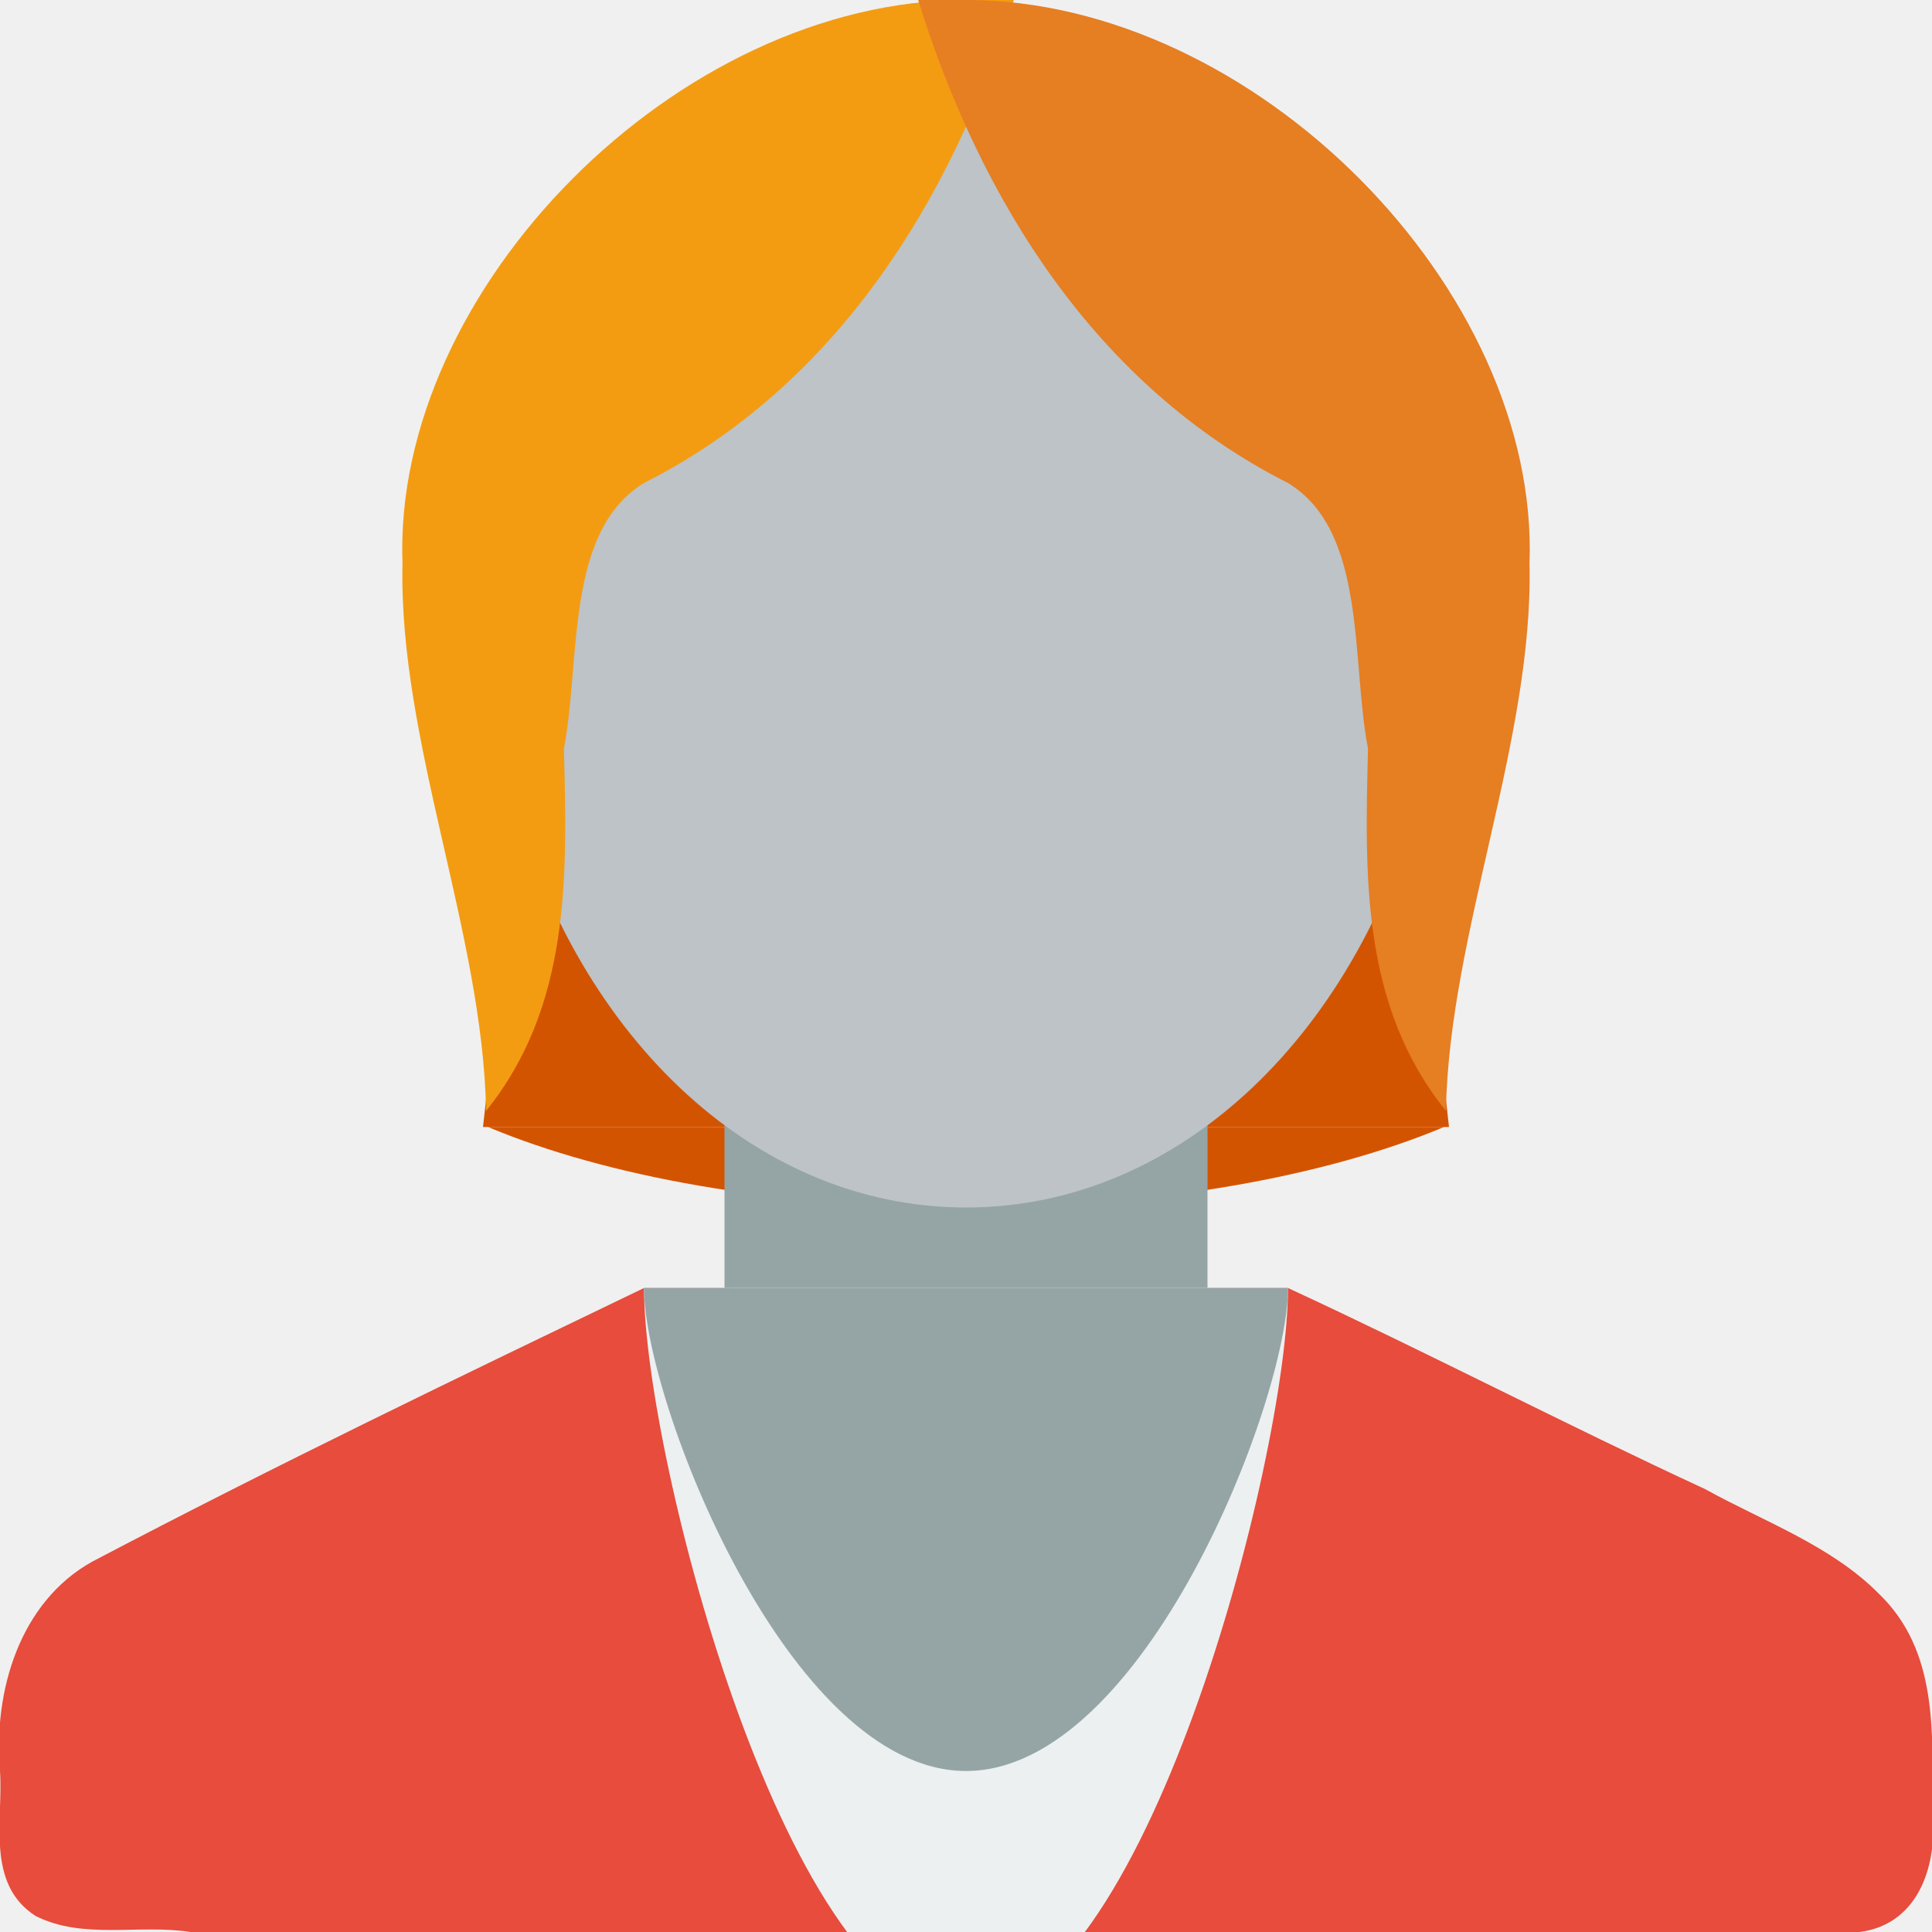
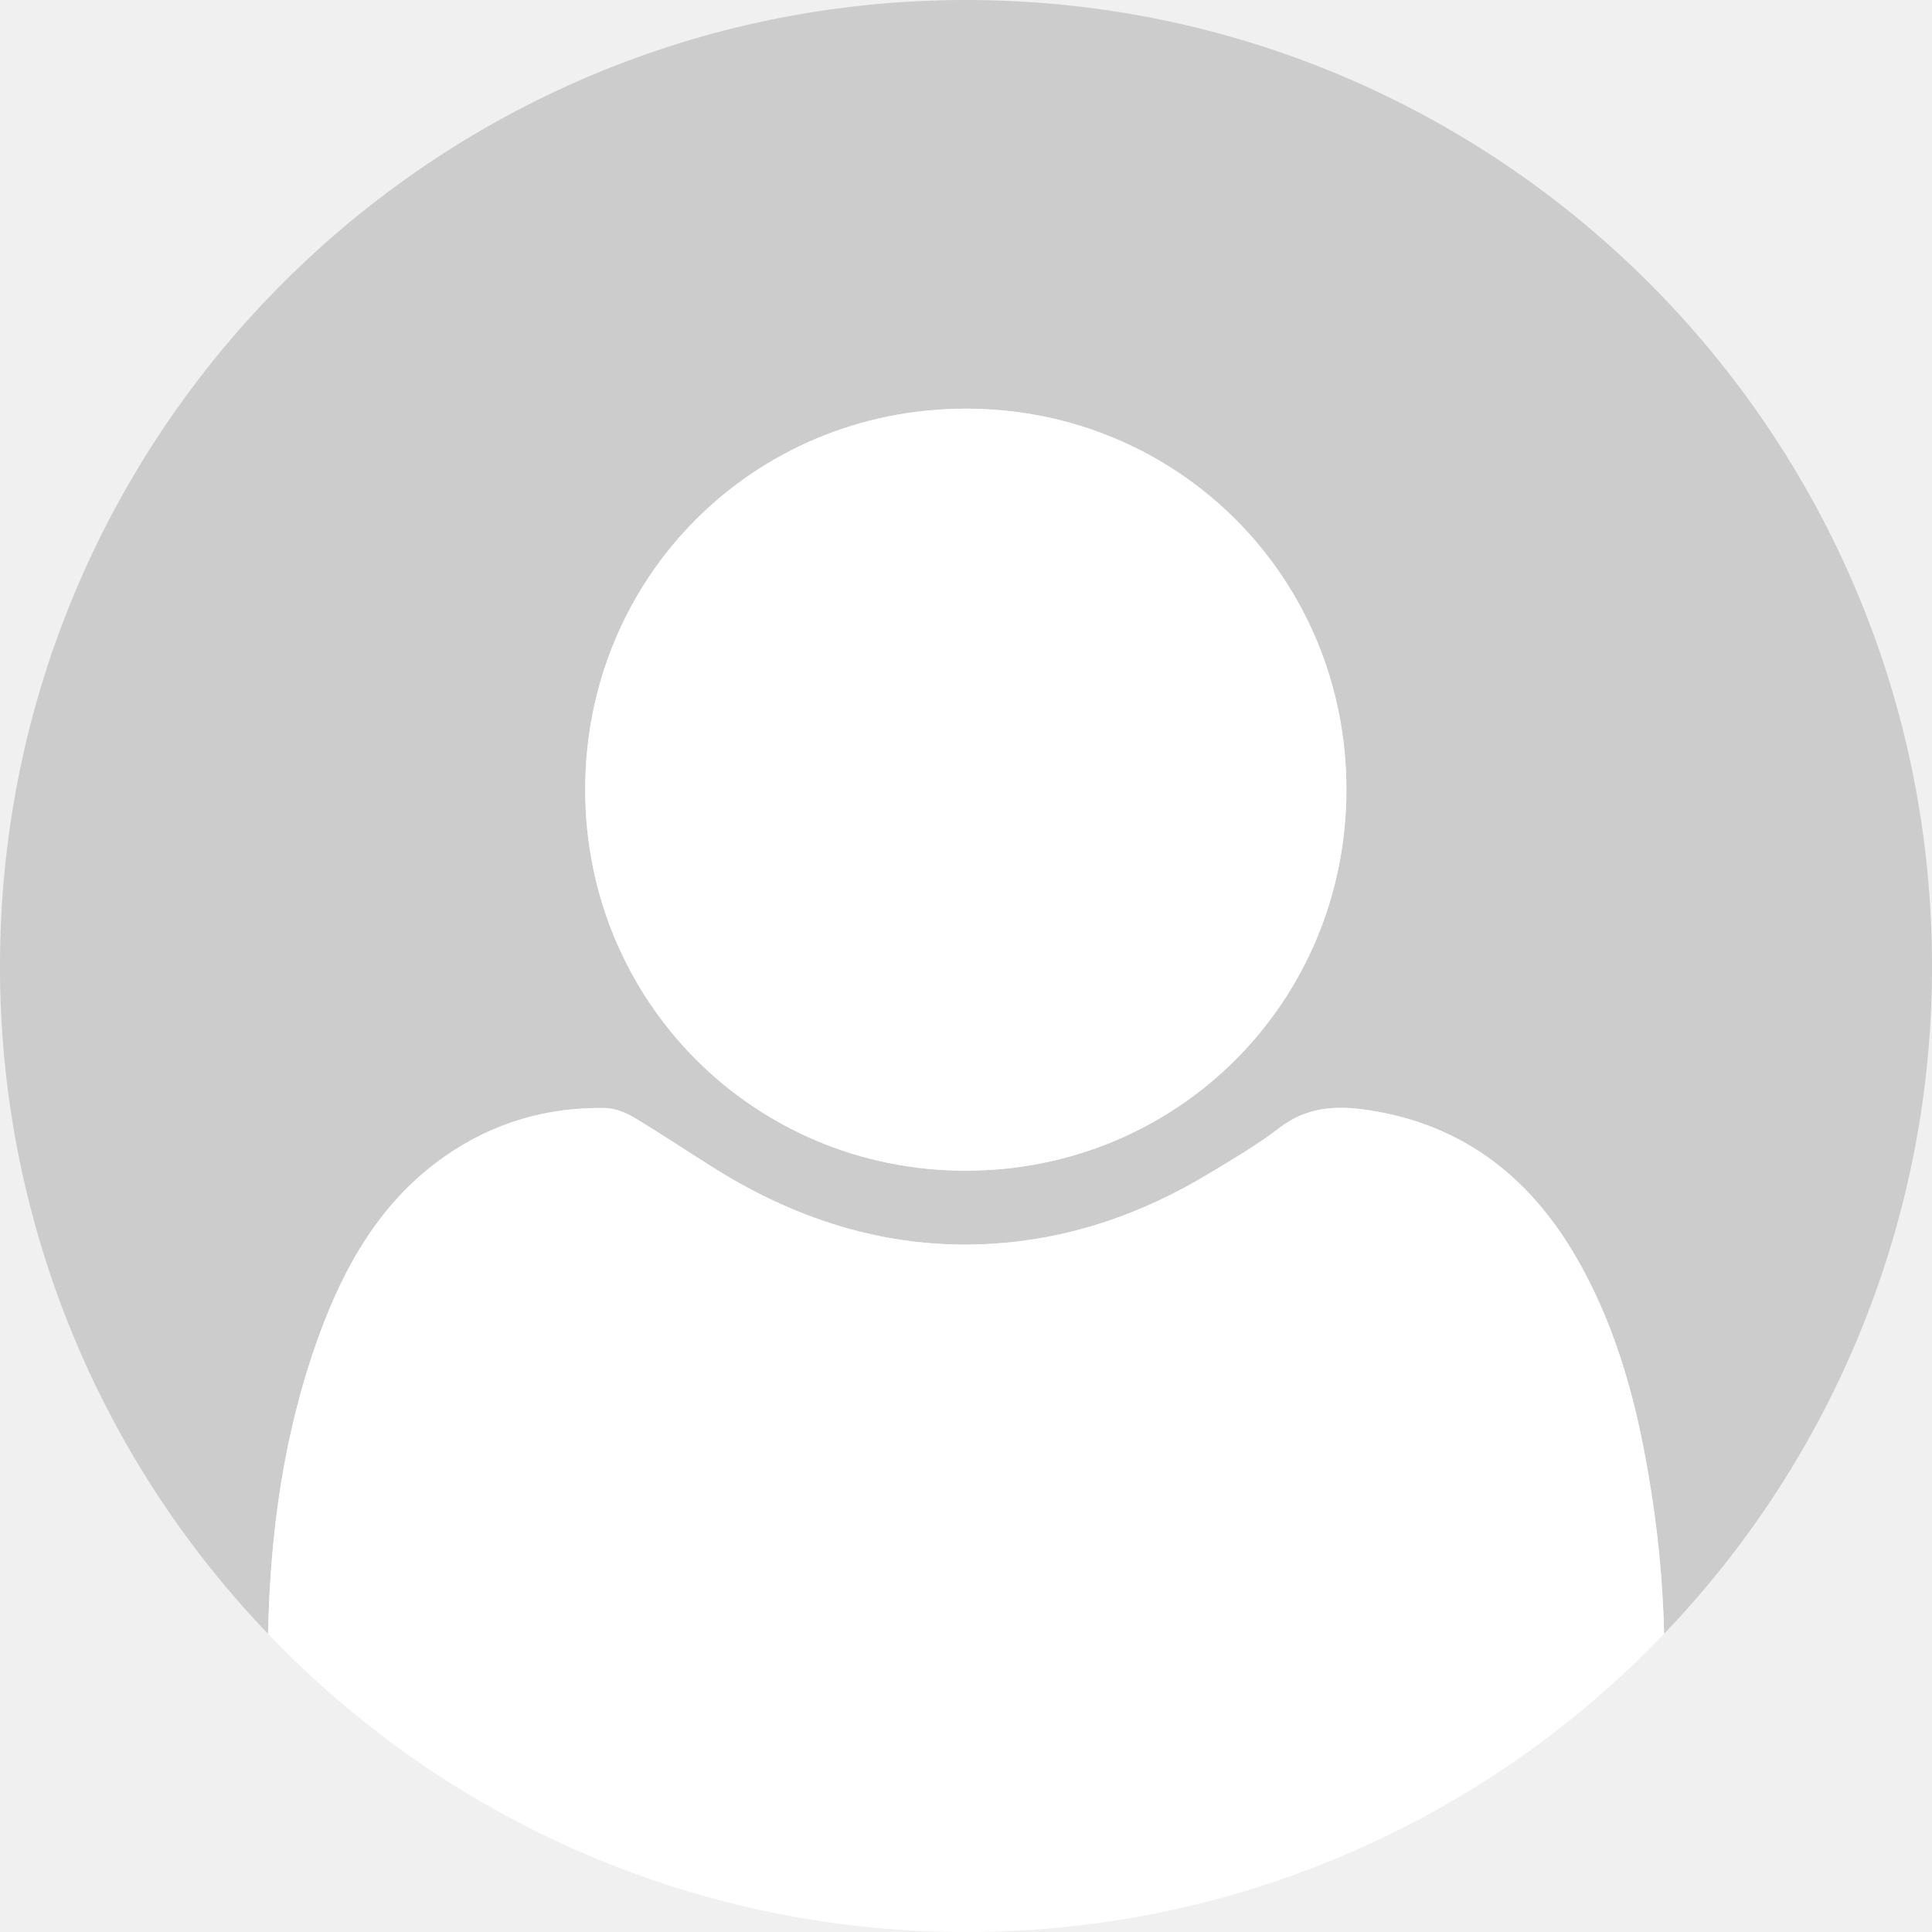
- <svg xmlns="http://www.w3.org/2000/svg" height="24" version="1.1" width="24">
-   <g transform="translate(0 -1028.4)">
-     <path d="m6.062 14c1.465 0.614 3.568 1 5.938 1s4.473-0.386 5.938-1h-11.876z" fill="#d35400" transform="translate(0 1028.4)" />
-     <path d="m7 1033.4h10l1 9h-12z" fill="#d35400" />
-     <path d="m8 1044.4c-2.285 1.1-4.573 2.2-6.856 3.4-0.895 0.5-1.229 1.6-1.144 2.6 0.042 0.6-0.181 1.4 0.441 1.8 0.591 0.3 1.284 0.1 1.925 0.2h20.736c0.769-0.1 0.973-0.9 0.898-1.5 0.014-1 0.068-2-0.658-2.7-0.591-0.6-1.435-0.9-2.157-1.3-1.728-0.8-3.457-1.7-5.185-2.5h-8z" fill="#e74c3c" />
-     <rect fill="#95a5a6" height="5" width="6" x="9" y="1041.4" />
-     <path d="m12 1028.4c-2.963 0-5.418 2.7-5.906 6.2-0.114 0-0.24-0.1-0.344-0.1-0.525 0.2-0.654 1.2-0.312 2.3 0.201 0.6 0.535 1.1 0.875 1.3 0.776 3.1 3.015 5.3 5.688 5.3 2.672 0 4.911-2.2 5.688-5.3 0.34-0.2 0.674-0.7 0.874-1.3 0.342-1.1 0.213-2.1-0.312-2.3-0.104 0-0.23 0.1-0.344 0.1-0.488-3.5-2.943-6.2-5.906-6.2z" fill="#bdc3c7" />
-     <path d="m8 1044.4c0 2.1 1.791 9 4 9 2.209 0 4-6.9 4-9z" fill="#ecf0f1" />
-     <path d="m12 1028.4c-3.587 0-7.127 3.6-7 7-0.051 2.2 1 4.6 1.038 6.8 1.047-1.3 1.01-2.9 0.967-4.5 0.212-1.1 0.01-2.7 0.995-3.3 2.374-1.2 3.819-3.5 4.594-6h-0.594z" fill="#f39c12" />
-     <path d="m-13-3.5c0 5.247-4.701 9.5-10.5 9.5s-10.5-4.253-10.5-9.5 4.701-9.5 10.5-9.5 10.5 4.253 10.5 9.5z" fill="#ecf0f1" transform="translate(59.5 998.36)" />
-     <path d="m-8 6.5c0 4.142-2.686 7.5-6 7.5s-6-3.358-6-7.5c0-4.142 2.686-7.5 6-7.5s6 3.358 6 7.5z" fill="#ecf0f1" transform="translate(59.5 998.36)" />
-     <path d="m8 1044.4c0 1.4 1.791 6 4 6 2.209 0 4-4.6 4-6z" fill="#95a5a6" />
-     <path d="m-36.594 1023h10l1 10h-12z" fill="#2c3e50" />
-     <path d="m-35.594 1034c-2.285 1.1-4.572 2.2-6.856 3.4-0.895 0.5-1.229 1.6-1.144 2.6 0.042 0.6-0.181 1.4 0.441 1.8 0.591 0.3 1.284 0.1 1.925 0.2h20.736c0.769-0.1 0.973-0.9 0.898-1.6 0.014-0.9 0.068-1.9-0.657-2.6-0.592-0.6-1.436-0.9-2.158-1.3-1.728-0.8-3.456-1.7-5.185-2.5h-8z" fill="#d35400" />
-     <rect fill="#95a5a6" height="5" width="6" x="-34.594" y="1031" />
-     <path d="m-31.594 1018c-2.962 0-5.418 2.6-5.906 6.2-0.113-0.1-0.24-0.1-0.344-0.1-0.525 0.2-0.654 1.2-0.312 2.3 0.2 0.6 0.534 1.1 0.875 1.3 0.776 3.1 3.015 5.3 5.687 5.3 2.673 0 4.911-2.2 5.688-5.3 0.34-0.2 0.674-0.7 0.875-1.3 0.342-1.1 0.212-2.1-0.313-2.3-0.103 0-0.23 0-0.344 0.1-0.488-3.6-2.943-6.2-5.906-6.2z" fill="#bdc3c7" />
-     <path d="m-35.594 1034c0 2.1 1.791 9 4 9s4-6.9 4-9z" fill="#ecf0f1" />
-     <path d="m-31.594 1018c-3.017 0-5.514 2.7-5.937 6.4 3.174-1.1 5.619-3.4 6.531-6.4h-0.594z" fill="#34495e" />
-     <path d="m-31.531 1018c3.017 0 5.514 2.7 5.937 6.4-3.174-1.1-5.619-3.4-6.531-6.4h0.594z" fill="#2c3e50" />
-     <path d="m-35.594 1034c0 1.4 1.791 6 4 6s4-4.6 4-6z" fill="#95a5a6" />
-     <path d="m12 1028.4c3.587 0 7.127 3.6 7 7 0.051 2.2-0.999 4.6-1.038 6.8-1.047-1.3-1.01-2.9-0.968-4.5-0.212-1.1-0.01-2.7-0.994-3.3-2.374-1.2-3.819-3.5-4.594-6h0.594z" fill="#e67e22" />
-   </g>
+ <svg xmlns="http://www.w3.org/2000/svg" id="Layer_1" data-name="Layer 1" viewBox="0 0 948 948">
+   <defs>
+     <style>.cls-1{fill:#ccc;}.cls-2{fill:#fff;}</style>
+   </defs>
+   <path class="cls-1" d="M730.37,614.24c23.46-16.36,49.89-24.16,78.49-23.65,4.79.08,10,2.11,14.21,4.62,13.63,8.14,26.8,17,40.28,25.44,41.81,26,87,39.74,136.55,36.47,37.74-2.5,72.61-14.66,104.9-34.13,11.9-7.17,24-14.23,35-22.67,13.11-10.07,27.26-11.11,42.64-8.86,48.82,7.14,82.54,34.71,105.69,77.1,17.22,31.53,26.53,65.54,32.53,100.64a528.54,528.54,0,0,1,7.9,79.33A472.39,472.39,0,0,0,1460,520.89c0-261.78-212.22-474-474-474s-474,212.22-474,474A472.41,472.41,0,0,0,643.54,848.6c1-49.67,7.66-98.63,24.8-145.88C681,667.87,699,636.1,730.37,614.24ZM985.83,247.42c104.18-.08,186.94,82.78,186.83,187.05s-83,187-187.11,186.86c-103.59-.13-186.29-83-186.4-186.71C799,330.28,881.59,247.49,985.83,247.42Z" transform="translate(-512 -46.89)" />
+   <path class="cls-1" d="M981,994.86l5,0c1.68,0,3.35,0,5,0H981Z" transform="translate(-512 -46.89)" />
+   <path class="cls-2" d="M1328.53,848.53a528.54,528.54,0,0,0-7.9-79.33c-6-35.1-15.31-69.11-32.53-100.64-23.15-42.39-56.87-70-105.69-77.1-15.38-2.25-29.53-1.21-42.64,8.86-11,8.44-23.07,15.5-35,22.67-32.29,19.47-67.16,31.63-104.9,34.13-49.51,3.27-94.74-10.49-136.55-36.47-13.48-8.39-26.65-17.3-40.28-25.44-4.2-2.51-9.42-4.54-14.21-4.62-28.6-.51-55,7.29-78.49,23.65-31.35,21.86-49.38,53.63-62,88.48C651.2,750,644.56,798.93,643.54,848.6A472.63,472.63,0,0,0,981,994.86h10A472.61,472.61,0,0,0,1328.53,848.53Z" transform="translate(-512 -46.89)" />
+   <path class="cls-2" d="M985.55,621.33c104.11.12,187-82.66,187.11-186.86S1090,247.34,985.83,247.42,799,330.28,799.15,434.62C799.26,538.38,882,621.2,985.55,621.33Z" transform="translate(-512 -46.89)" />
</svg>
